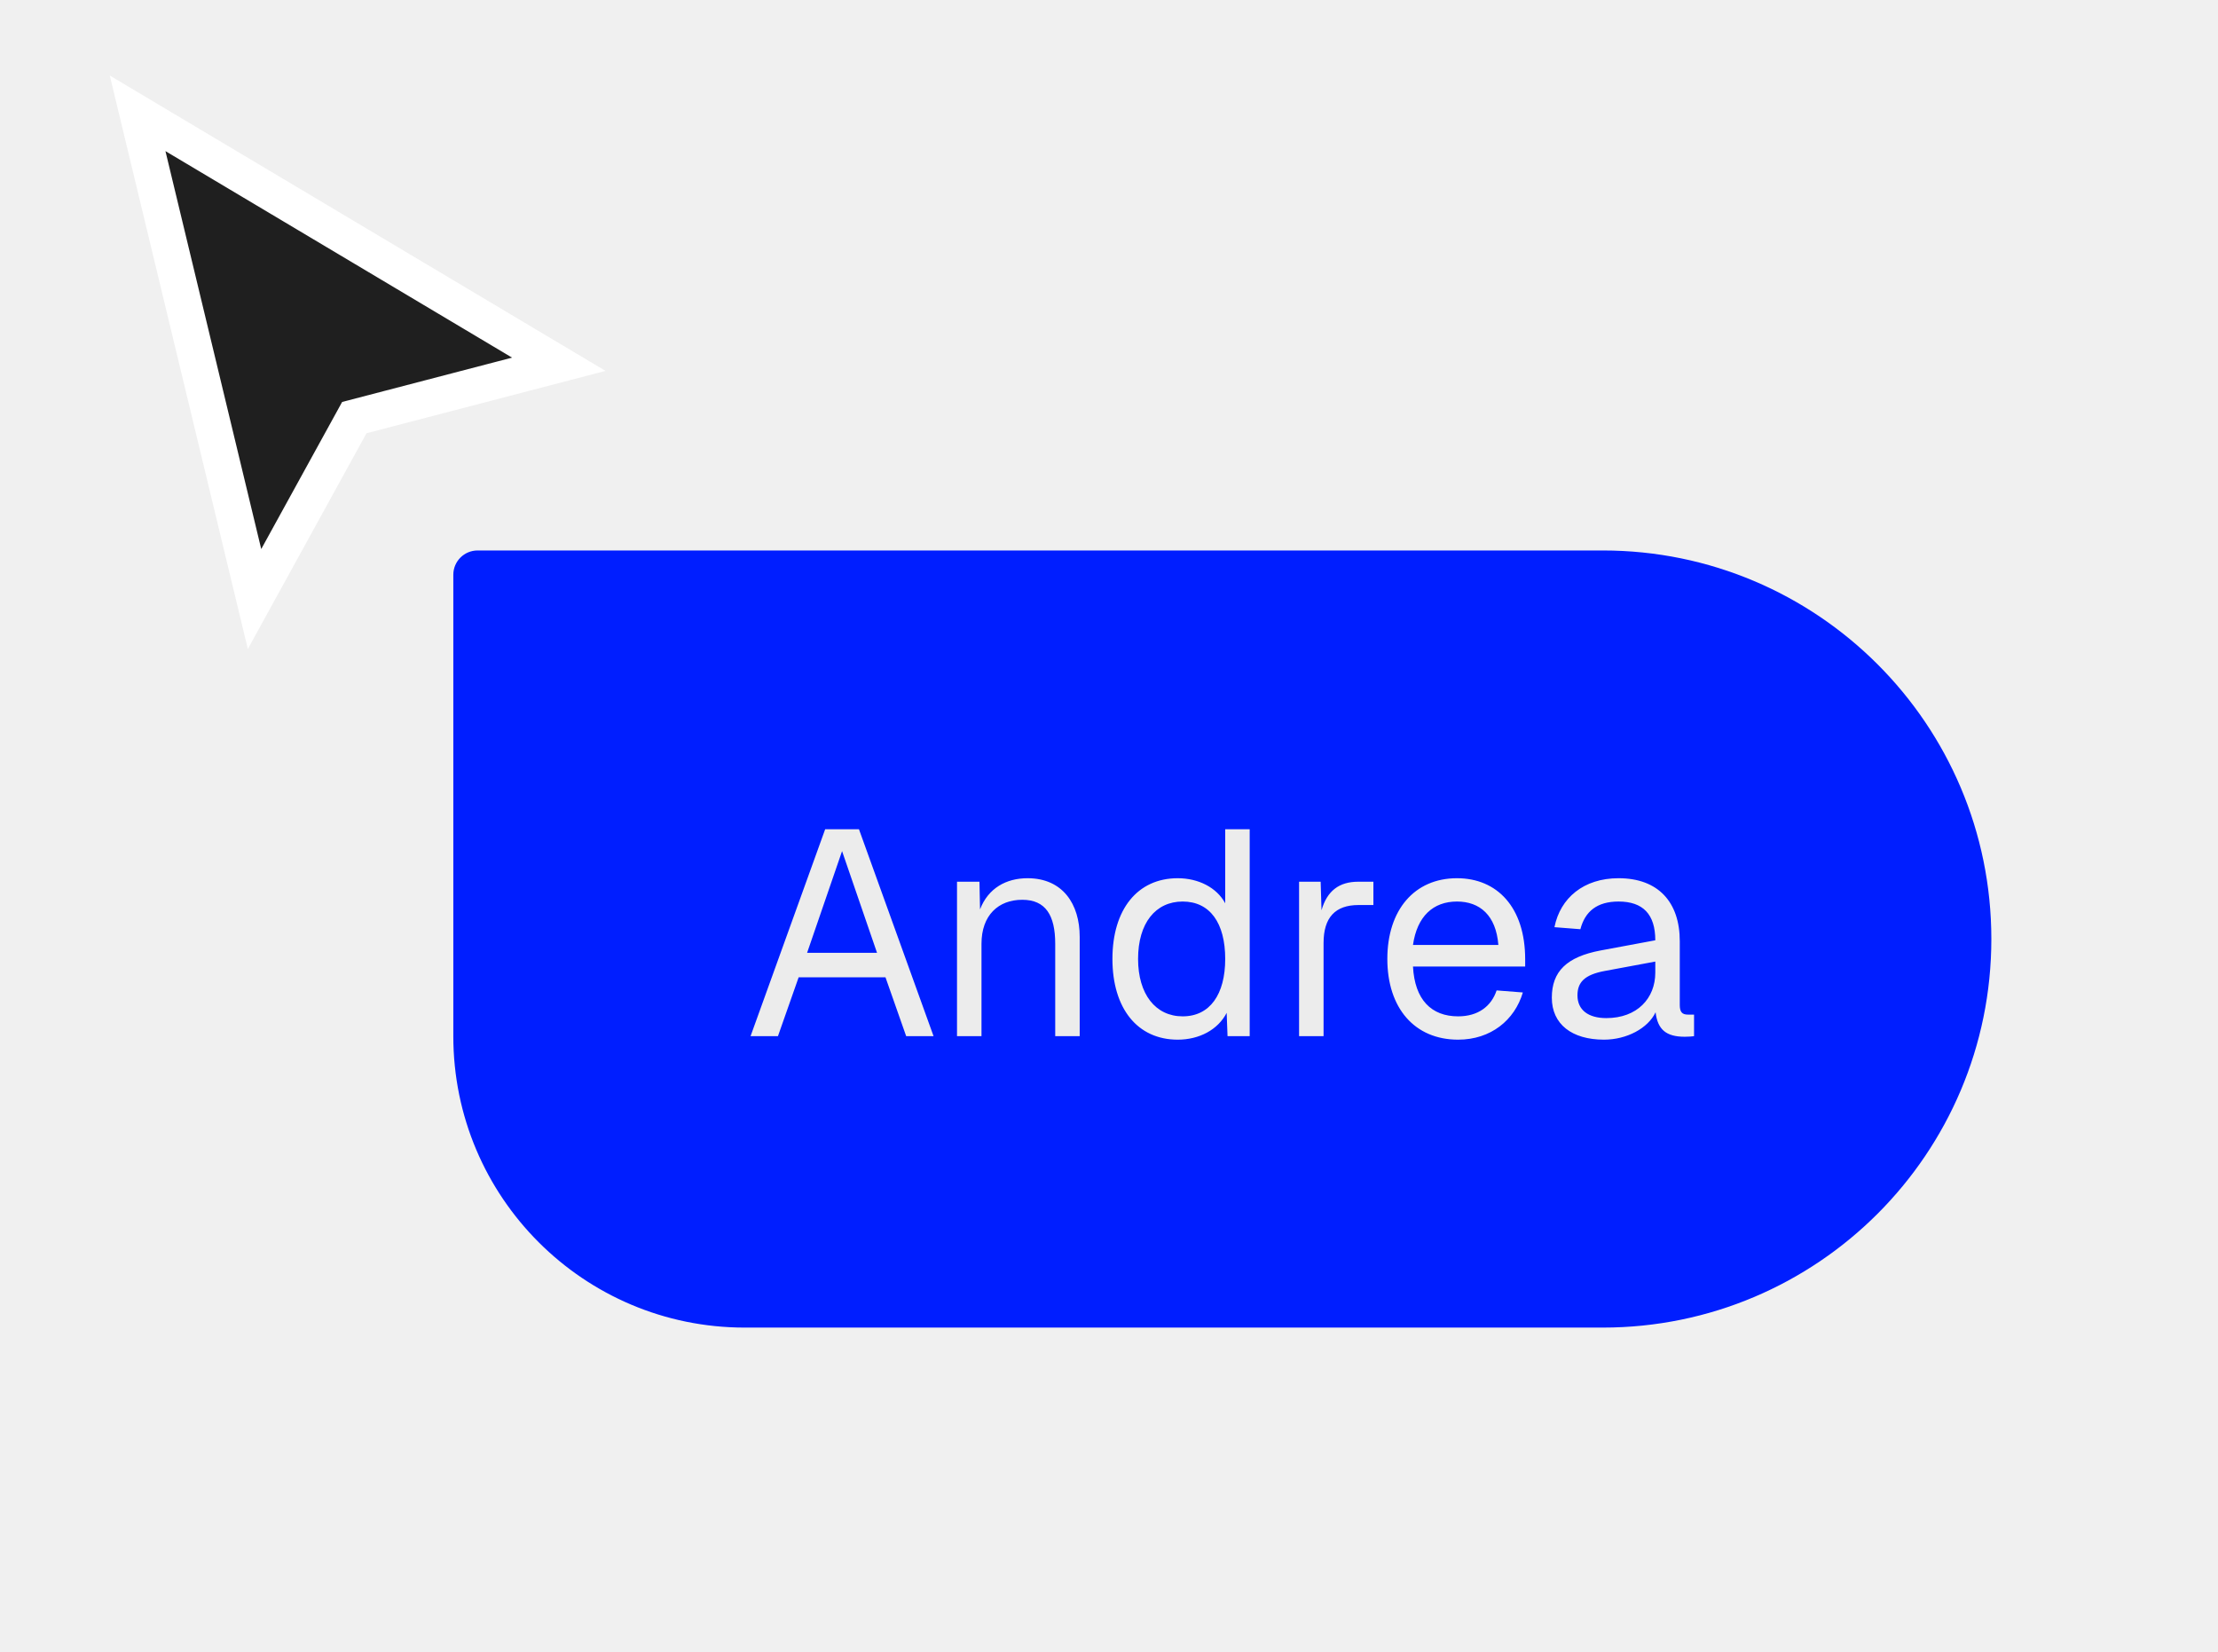
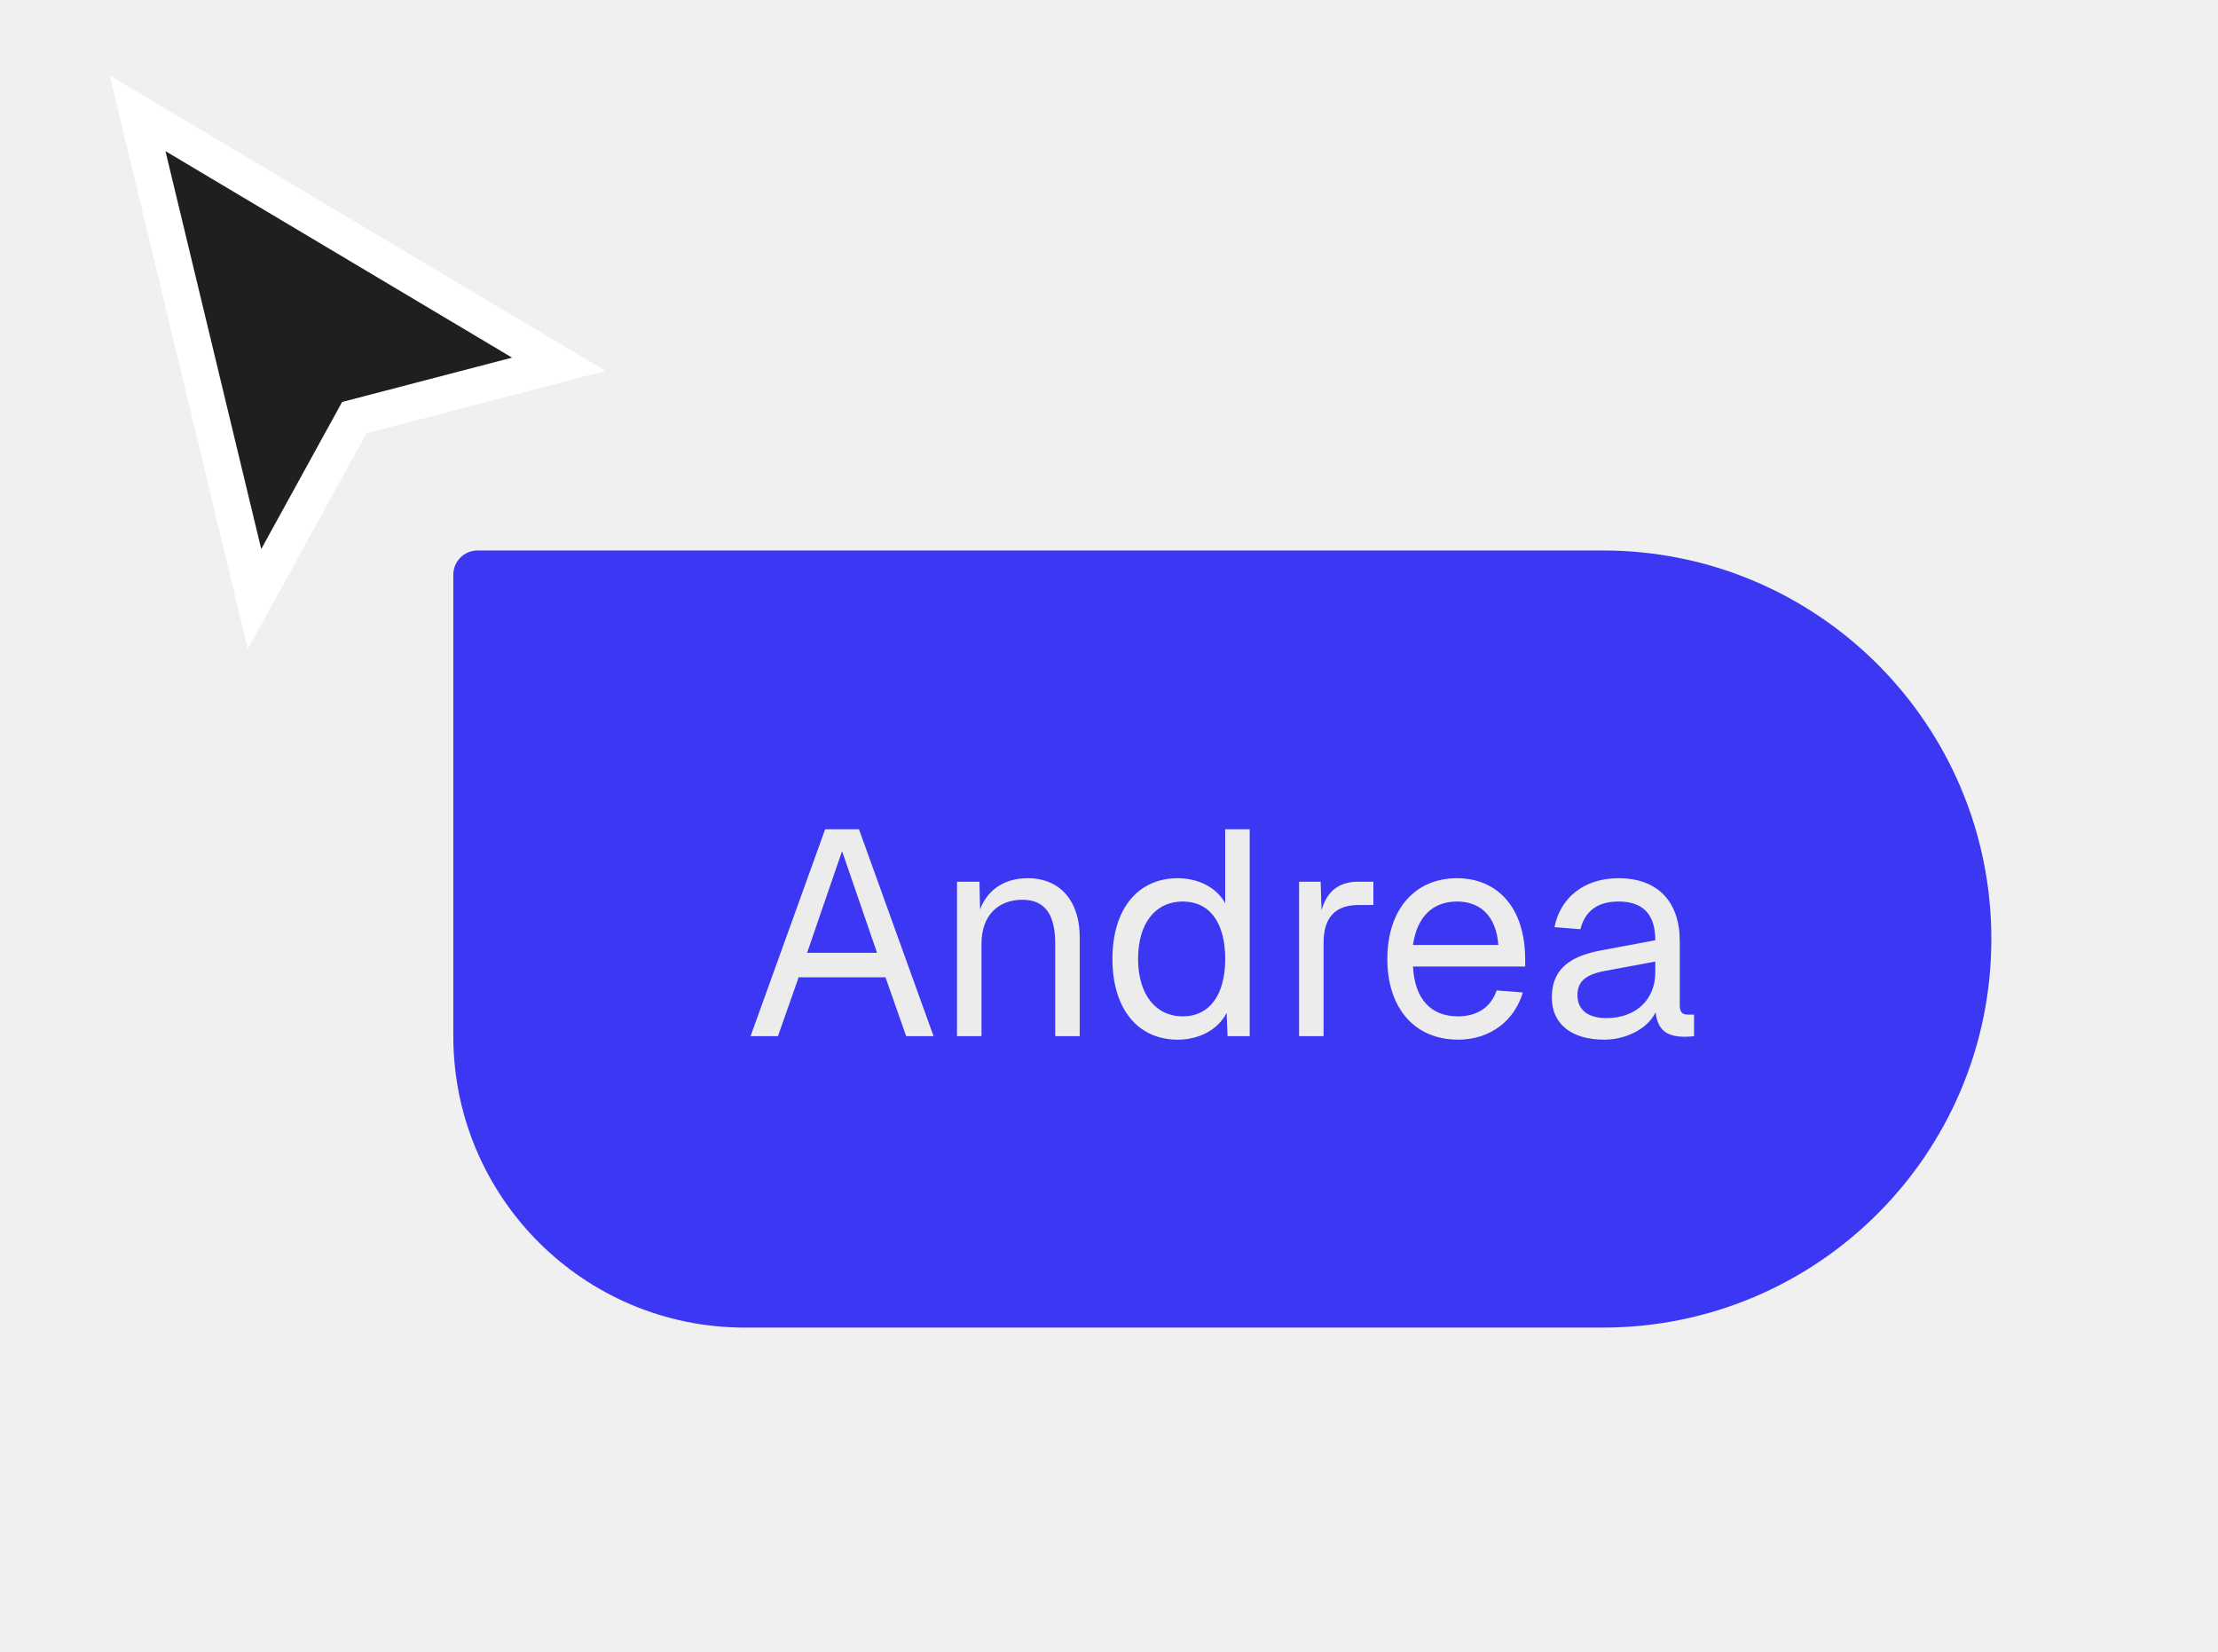
<svg xmlns="http://www.w3.org/2000/svg" width="137" height="102" viewBox="0 0 137 102" fill="none">
  <path d="M16.069 34.413L9.94 8.956L32.097 22.155L21.255 24.984L16.069 34.413Z" fill="#1F1F1F" />
  <path d="M10.423 8.146L8.5 7L9.024 9.176L15.152 34.633L15.722 37L16.895 34.867L21.885 25.794L32.336 23.068L34.516 22.499L32.58 21.346L10.423 8.146Z" stroke="white" stroke-width="2.25" />
-   <path d="M28 35.5C28 34.672 28.672 34 29.5 34H99C112.255 34 123 44.745 123 58C123 71.255 112.255 82 99 82H46C36.059 82 28 73.941 28 64V35.5Z" fill="#001EFF" />
+   <path d="M28 35.5C28 34.672 28.672 34 29.5 34H99C112.255 34 123 44.745 123 58C123 71.255 112.255 82 99 82H46C36.059 82 28 73.941 28 64V35.5Z" fill="#3B37F2" />
  <path d="M46.36 64L50.968 51.22H53.056L57.664 64H55.972L54.694 60.364H49.33L48.052 64H46.36ZM49.852 58.852H54.172L52.012 52.57L49.852 58.852ZM59.112 64V54.46H60.498L60.534 56.17C61.038 54.856 62.154 54.244 63.468 54.244C65.646 54.244 66.69 55.846 66.69 57.862V64H65.178V58.294C65.178 56.53 64.584 55.576 63.144 55.576C61.668 55.576 60.624 56.53 60.624 58.294V64H59.112ZM72.744 64.216C70.26 64.216 68.712 62.29 68.712 59.23C68.712 56.17 70.26 54.244 72.744 54.244C74.022 54.244 75.156 54.82 75.678 55.792V51.22H77.19V64H75.822L75.768 62.56C75.228 63.604 74.076 64.216 72.744 64.216ZM73.05 62.776C74.742 62.776 75.678 61.408 75.678 59.23C75.678 57.016 74.742 55.684 73.05 55.684C71.376 55.684 70.296 57.016 70.296 59.23C70.296 61.408 71.376 62.776 73.05 62.776ZM80.241 64V54.46H81.573L81.627 56.224C81.969 55.018 82.725 54.46 83.895 54.46H84.831V55.9H83.913C82.473 55.9 81.753 56.674 81.753 58.24V64H80.241ZM90.066 64.216C87.366 64.216 85.692 62.254 85.692 59.23C85.692 56.206 87.366 54.244 89.994 54.244C92.478 54.244 94.206 56.044 94.206 59.248V59.698H87.276C87.384 61.75 88.41 62.776 90.066 62.776C91.308 62.776 92.118 62.146 92.442 61.174L94.062 61.3C93.558 63.01 92.082 64.216 90.066 64.216ZM87.276 58.366H92.55C92.406 56.53 91.398 55.684 89.994 55.684C88.518 55.684 87.528 56.602 87.276 58.366ZM99.074 64.216C97.094 64.216 95.852 63.262 95.852 61.624C95.852 60.004 96.77 59.104 98.858 58.708L102.243 58.078C102.243 56.476 101.487 55.684 99.974 55.684C98.642 55.684 97.904 56.296 97.616 57.394L96.014 57.268C96.374 55.468 97.814 54.244 99.974 54.244C102.423 54.244 103.755 55.72 103.755 58.132V62.074C103.755 62.506 103.899 62.668 104.259 62.668H104.637V64C104.529 64.018 104.295 64.036 104.061 64.036C102.909 64.036 102.387 63.586 102.261 62.524C101.793 63.514 100.479 64.216 99.074 64.216ZM99.218 62.884C101.127 62.884 102.243 61.66 102.243 60.076V59.392L99.146 59.968C97.85 60.202 97.436 60.688 97.436 61.48C97.436 62.38 98.102 62.884 99.218 62.884Z" fill="#ECECEC" />
</svg>
